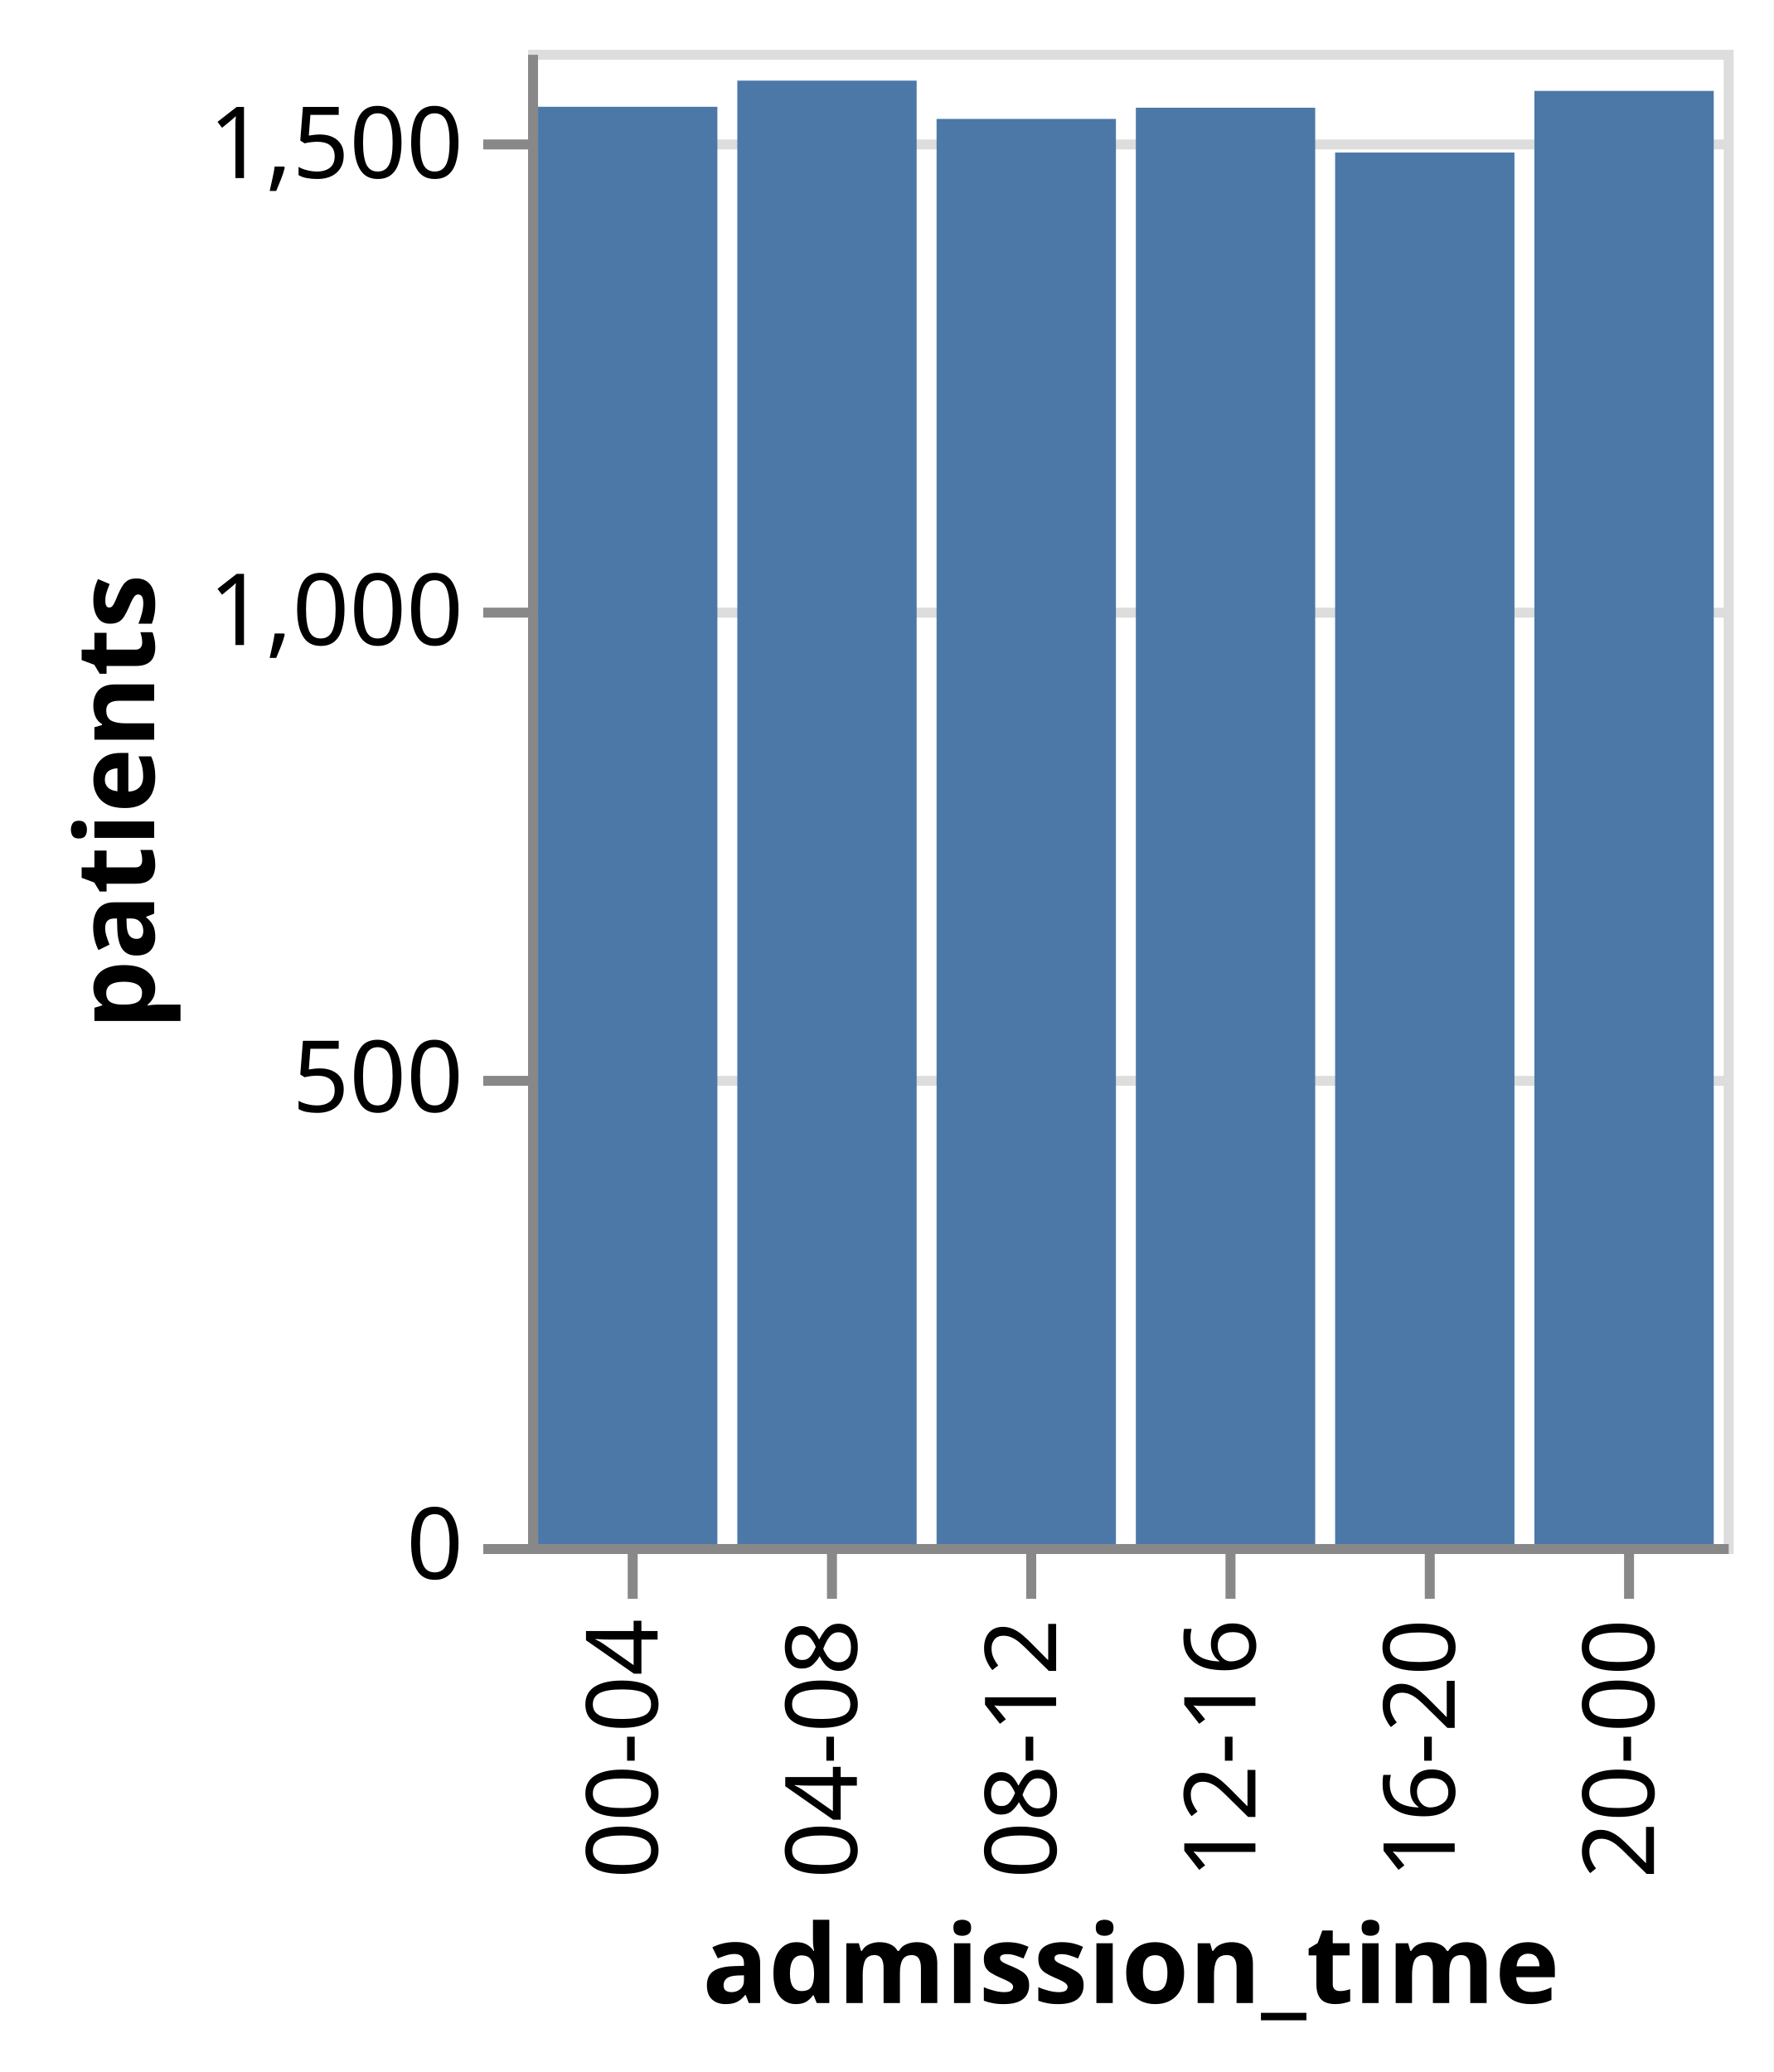
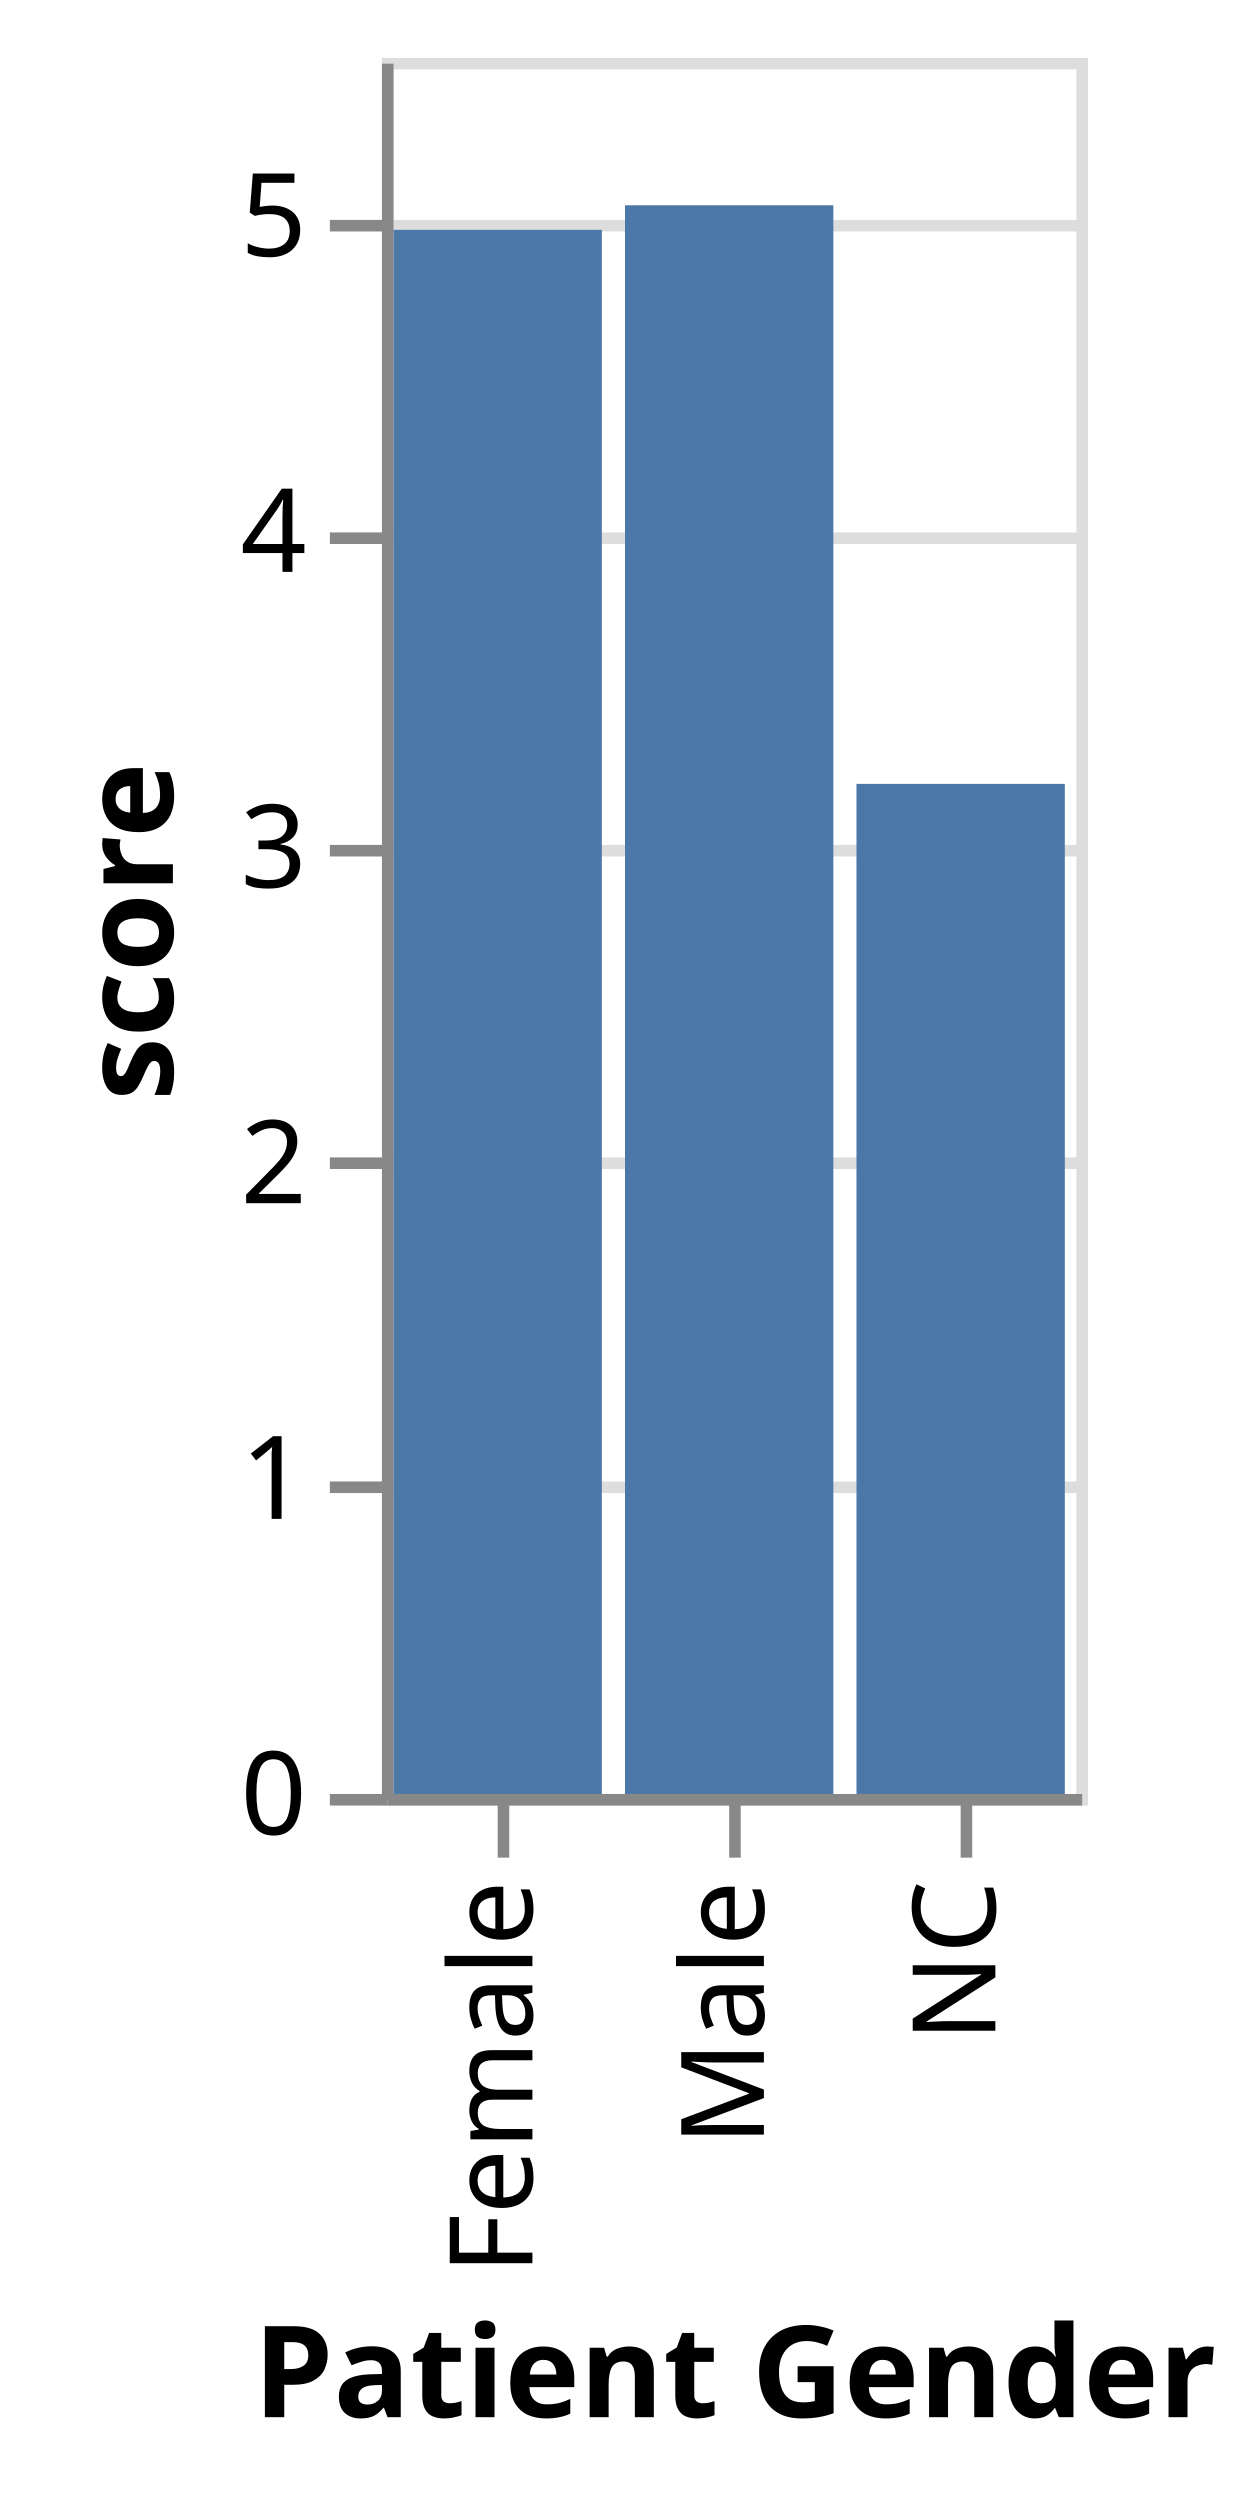
- <svg xmlns="http://www.w3.org/2000/svg" version="1.1" class="marks" width="178" height="208" viewBox="0 0 178 208">
-   <rect width="178" height="208" fill="white" />
-   <g fill="none" stroke-miterlimit="10" transform="translate(53,5)">
+ <svg xmlns="http://www.w3.org/2000/svg" version="1.1" class="marks" width="108" height="216" viewBox="0 0 108 216">
+   <rect width="108" height="216" fill="white" />
+   <g fill="none" stroke-miterlimit="10" transform="translate(33,5)">
    <g class="mark-group role-frame root" role="graphics-object" aria-roledescription="group mark container">
      <g transform="translate(0,0)">
-         <path class="background" aria-hidden="true" d="M0.5,0.5h120v150h-120Z" stroke="#ddd" />
+         <path class="background" aria-hidden="true" d="M0.5,0.5h60v150h-60Z" stroke="#ddd" />
        <g>
          <g class="mark-group role-axis" aria-hidden="true">
            <g transform="translate(0.5,0.5)">
              <path class="background" aria-hidden="true" d="M0,0h0v0h0Z" pointer-events="none" />
              <g>
                <g class="mark-rule role-axis-grid" pointer-events="none">
-                   <line transform="translate(0,150)" x2="120" y2="0" stroke="#ddd" stroke-width="1" opacity="1" />
-                   <line transform="translate(0,103)" x2="120" y2="0" stroke="#ddd" stroke-width="1" opacity="1" />
-                   <line transform="translate(0,56)" x2="120" y2="0" stroke="#ddd" stroke-width="1" opacity="1" />
-                   <line transform="translate(0,9)" x2="120" y2="0" stroke="#ddd" stroke-width="1" opacity="1" />
+                   <line transform="translate(0,150)" x2="60" y2="0" stroke="#ddd" stroke-width="1" opacity="1" />
+                   <line transform="translate(0,123)" x2="60" y2="0" stroke="#ddd" stroke-width="1" opacity="1" />
+                   <line transform="translate(0,95)" x2="60" y2="0" stroke="#ddd" stroke-width="1" opacity="1" />
+                   <line transform="translate(0,68)" x2="60" y2="0" stroke="#ddd" stroke-width="1" opacity="1" />
+                   <line transform="translate(0,41)" x2="60" y2="0" stroke="#ddd" stroke-width="1" opacity="1" />
+                   <line transform="translate(0,14)" x2="60" y2="0" stroke="#ddd" stroke-width="1" opacity="1" />
                </g>
              </g>
              <path class="foreground" aria-hidden="true" d="" pointer-events="none" display="none" />
            </g>
          </g>
-           <g class="mark-group role-axis" role="graphics-symbol" aria-roledescription="axis" aria-label="X-axis titled 'admission_time' for a discrete scale with 6 values: 00-04, 04-08, 08-12, 12-16, 16-20, 20-00">
+           <g class="mark-group role-axis" role="graphics-symbol" aria-roledescription="axis" aria-label="X-axis titled 'Patient Gender' for a discrete scale with 3 values: Female, Male, NC">
            <g transform="translate(0.5,150.5)">
              <path class="background" aria-hidden="true" d="M0,0h0v0h0Z" pointer-events="none" />
              <g>
                <g class="mark-rule role-axis-tick" pointer-events="none">
                  <line transform="translate(10,0)" x2="0" y2="5" stroke="#888" stroke-width="1" opacity="1" />
                  <line transform="translate(30,0)" x2="0" y2="5" stroke="#888" stroke-width="1" opacity="1" />
                  <line transform="translate(50,0)" x2="0" y2="5" stroke="#888" stroke-width="1" opacity="1" />
-                   <line transform="translate(70,0)" x2="0" y2="5" stroke="#888" stroke-width="1" opacity="1" />
-                   <line transform="translate(90,0)" x2="0" y2="5" stroke="#888" stroke-width="1" opacity="1" />
-                   <line transform="translate(110,0)" x2="0" y2="5" stroke="#888" stroke-width="1" opacity="1" />
                </g>
                <g class="mark-text role-axis-label" pointer-events="none">
-                   <text text-anchor="end" transform="translate(9.5,7) rotate(270) translate(0,3)" font-family="sans-serif" font-size="10px" fill="#000" opacity="1">00-04</text>
-                   <text text-anchor="end" transform="translate(29.5,7) rotate(270) translate(0,3)" font-family="sans-serif" font-size="10px" fill="#000" opacity="1">04-08</text>
-                   <text text-anchor="end" transform="translate(49.5,7) rotate(270) translate(0,3)" font-family="sans-serif" font-size="10px" fill="#000" opacity="1">08-12</text>
-                   <text text-anchor="end" transform="translate(69.5,7) rotate(270) translate(0,3)" font-family="sans-serif" font-size="10px" fill="#000" opacity="1">12-16</text>
-                   <text text-anchor="end" transform="translate(89.5,7) rotate(270) translate(0,3)" font-family="sans-serif" font-size="10px" fill="#000" opacity="1">16-20</text>
-                   <text text-anchor="end" transform="translate(109.5,7) rotate(270) translate(0,3)" font-family="sans-serif" font-size="10px" fill="#000" opacity="1">20-00</text>
+                   <text text-anchor="end" transform="translate(9.5,7) rotate(270) translate(0,3)" font-family="sans-serif" font-size="10px" fill="#000" opacity="1">Female</text>
+                   <text text-anchor="end" transform="translate(29.5,7) rotate(270) translate(0,3)" font-family="sans-serif" font-size="10px" fill="#000" opacity="1">Male</text>
+                   <text text-anchor="end" transform="translate(49.5,7) rotate(270) translate(0,3)" font-family="sans-serif" font-size="10px" fill="#000" opacity="1">NC</text>
                </g>
                <g class="mark-rule role-axis-domain" pointer-events="none">
-                   <line transform="translate(0,0)" x2="120" y2="0" stroke="#888" stroke-width="1" opacity="1" />
+                   <line transform="translate(0,0)" x2="60" y2="0" stroke="#888" stroke-width="1" opacity="1" />
                </g>
                <g class="mark-text role-axis-title" pointer-events="none">
-                   <text text-anchor="middle" transform="translate(60,45.57617)" font-family="sans-serif" font-size="11px" font-weight="bold" fill="#000" opacity="1">admission_time</text>
+                   <text text-anchor="middle" transform="translate(30,53.34473)" font-family="sans-serif" font-size="11px" font-weight="bold" fill="#000" opacity="1">Patient Gender</text>
                </g>
              </g>
              <path class="foreground" aria-hidden="true" d="" pointer-events="none" display="none" />
            </g>
          </g>
-           <g class="mark-group role-axis" role="graphics-symbol" aria-roledescription="axis" aria-label="Y-axis titled 'patients' for a linear scale with values from 0 to 1,600">
+           <g class="mark-group role-axis" role="graphics-symbol" aria-roledescription="axis" aria-label="Y-axis titled 'score' for a linear scale with values from 0 to 6">
            <g transform="translate(0.5,0.5)">
              <path class="background" aria-hidden="true" d="M0,0h0v0h0Z" pointer-events="none" />
              <g>
                <g class="mark-rule role-axis-tick" pointer-events="none">
                  <line transform="translate(0,150)" x2="-5" y2="0" stroke="#888" stroke-width="1" opacity="1" />
-                   <line transform="translate(0,103)" x2="-5" y2="0" stroke="#888" stroke-width="1" opacity="1" />
-                   <line transform="translate(0,56)" x2="-5" y2="0" stroke="#888" stroke-width="1" opacity="1" />
-                   <line transform="translate(0,9)" x2="-5" y2="0" stroke="#888" stroke-width="1" opacity="1" />
+                   <line transform="translate(0,123)" x2="-5" y2="0" stroke="#888" stroke-width="1" opacity="1" />
+                   <line transform="translate(0,95)" x2="-5" y2="0" stroke="#888" stroke-width="1" opacity="1" />
+                   <line transform="translate(0,68)" x2="-5" y2="0" stroke="#888" stroke-width="1" opacity="1" />
+                   <line transform="translate(0,41)" x2="-5" y2="0" stroke="#888" stroke-width="1" opacity="1" />
+                   <line transform="translate(0,14)" x2="-5" y2="0" stroke="#888" stroke-width="1" opacity="1" />
                </g>
                <g class="mark-text role-axis-label" pointer-events="none">
                  <text text-anchor="end" transform="translate(-7,153)" font-family="sans-serif" font-size="10px" fill="#000" opacity="1">0</text>
-                   <text text-anchor="end" transform="translate(-7,106.125)" font-family="sans-serif" font-size="10px" fill="#000" opacity="1">500</text>
-                   <text text-anchor="end" transform="translate(-7,59.25)" font-family="sans-serif" font-size="10px" fill="#000" opacity="1">1,000</text>
-                   <text text-anchor="end" transform="translate(-7,12.375)" font-family="sans-serif" font-size="10px" fill="#000" opacity="1">1,500</text>
+                   <text text-anchor="end" transform="translate(-7,125.7273)" font-family="sans-serif" font-size="10px" fill="#000" opacity="1">1</text>
+                   <text text-anchor="end" transform="translate(-7,98.45455)" font-family="sans-serif" font-size="10px" fill="#000" opacity="1">2</text>
+                   <text text-anchor="end" transform="translate(-7,71.18182)" font-family="sans-serif" font-size="10px" fill="#000" opacity="1">3</text>
+                   <text text-anchor="end" transform="translate(-7,43.90909)" font-family="sans-serif" font-size="10px" fill="#000" opacity="1">4</text>
+                   <text text-anchor="end" transform="translate(-7,16.63636)" font-family="sans-serif" font-size="10px" fill="#000" opacity="1">5</text>
                </g>
                <g class="mark-rule role-axis-domain" pointer-events="none">
                  <line transform="translate(0,150)" x2="0" y2="-150" stroke="#888" stroke-width="1" opacity="1" />
                </g>
                <g class="mark-text role-axis-title" pointer-events="none">
-                   <text text-anchor="middle" transform="translate(-36.02441,75) rotate(-90) translate(0,-2)" font-family="sans-serif" font-size="11px" font-weight="bold" fill="#000" opacity="1">patients</text>
+                   <text text-anchor="middle" transform="translate(-16.56152,75) rotate(-90) translate(0,-2)" font-family="sans-serif" font-size="11px" font-weight="bold" fill="#000" opacity="1">score</text>
                </g>
              </g>
              <path class="foreground" aria-hidden="true" d="" pointer-events="none" display="none" />
            </g>
          </g>
          <g class="mark-rect role-mark marks" role="graphics-object" aria-roledescription="rect mark container">
-             <path aria-label="admission_time: 00-04; patients: 1539" role="graphics-symbol" aria-roledescription="bar" d="M1,5.719h18v144.281h-18Z" fill="#4c78a8" />
-             <path aria-label="admission_time: 04-08; patients: 1567" role="graphics-symbol" aria-roledescription="bar" d="M21,3.094h18v146.906h-18Z" fill="#4c78a8" />
-             <path aria-label="admission_time: 08-12; patients: 1526" role="graphics-symbol" aria-roledescription="bar" d="M41,6.938h18v143.062h-18Z" fill="#4c78a8" />
-             <path aria-label="admission_time: 12-16; patients: 1538" role="graphics-symbol" aria-roledescription="bar" d="M61,5.812h18v144.188h-18Z" fill="#4c78a8" />
-             <path aria-label="admission_time: 16-20; patients: 1490" role="graphics-symbol" aria-roledescription="bar" d="M81,10.312h18v139.688h-18Z" fill="#4c78a8" />
-             <path aria-label="admission_time: 20-00; patients: 1556" role="graphics-symbol" aria-roledescription="bar" d="M101,4.125h18v145.875h-18Z" fill="#4c78a8" />
+             <path aria-label="Patient Gender: Female; score: 4.9552238806" role="graphics-symbol" aria-roledescription="bar" d="M1,14.858h18v135.142h-18Z" fill="#4c78a8" />
+             <path aria-label="Patient Gender: Male; score: 5.03292496172" role="graphics-symbol" aria-roledescription="bar" d="M21,12.738h18v137.262h-18Z" fill="#4c78a8" />
+             <path aria-label="Patient Gender: NC; score: 3.2" role="graphics-symbol" aria-roledescription="bar" d="M41,62.727h18v87.273h-18Z" fill="#4c78a8" />
          </g>
        </g>
        <path class="foreground" aria-hidden="true" d="" display="none" />
      </g>
    </g>
  </g>
</svg>
